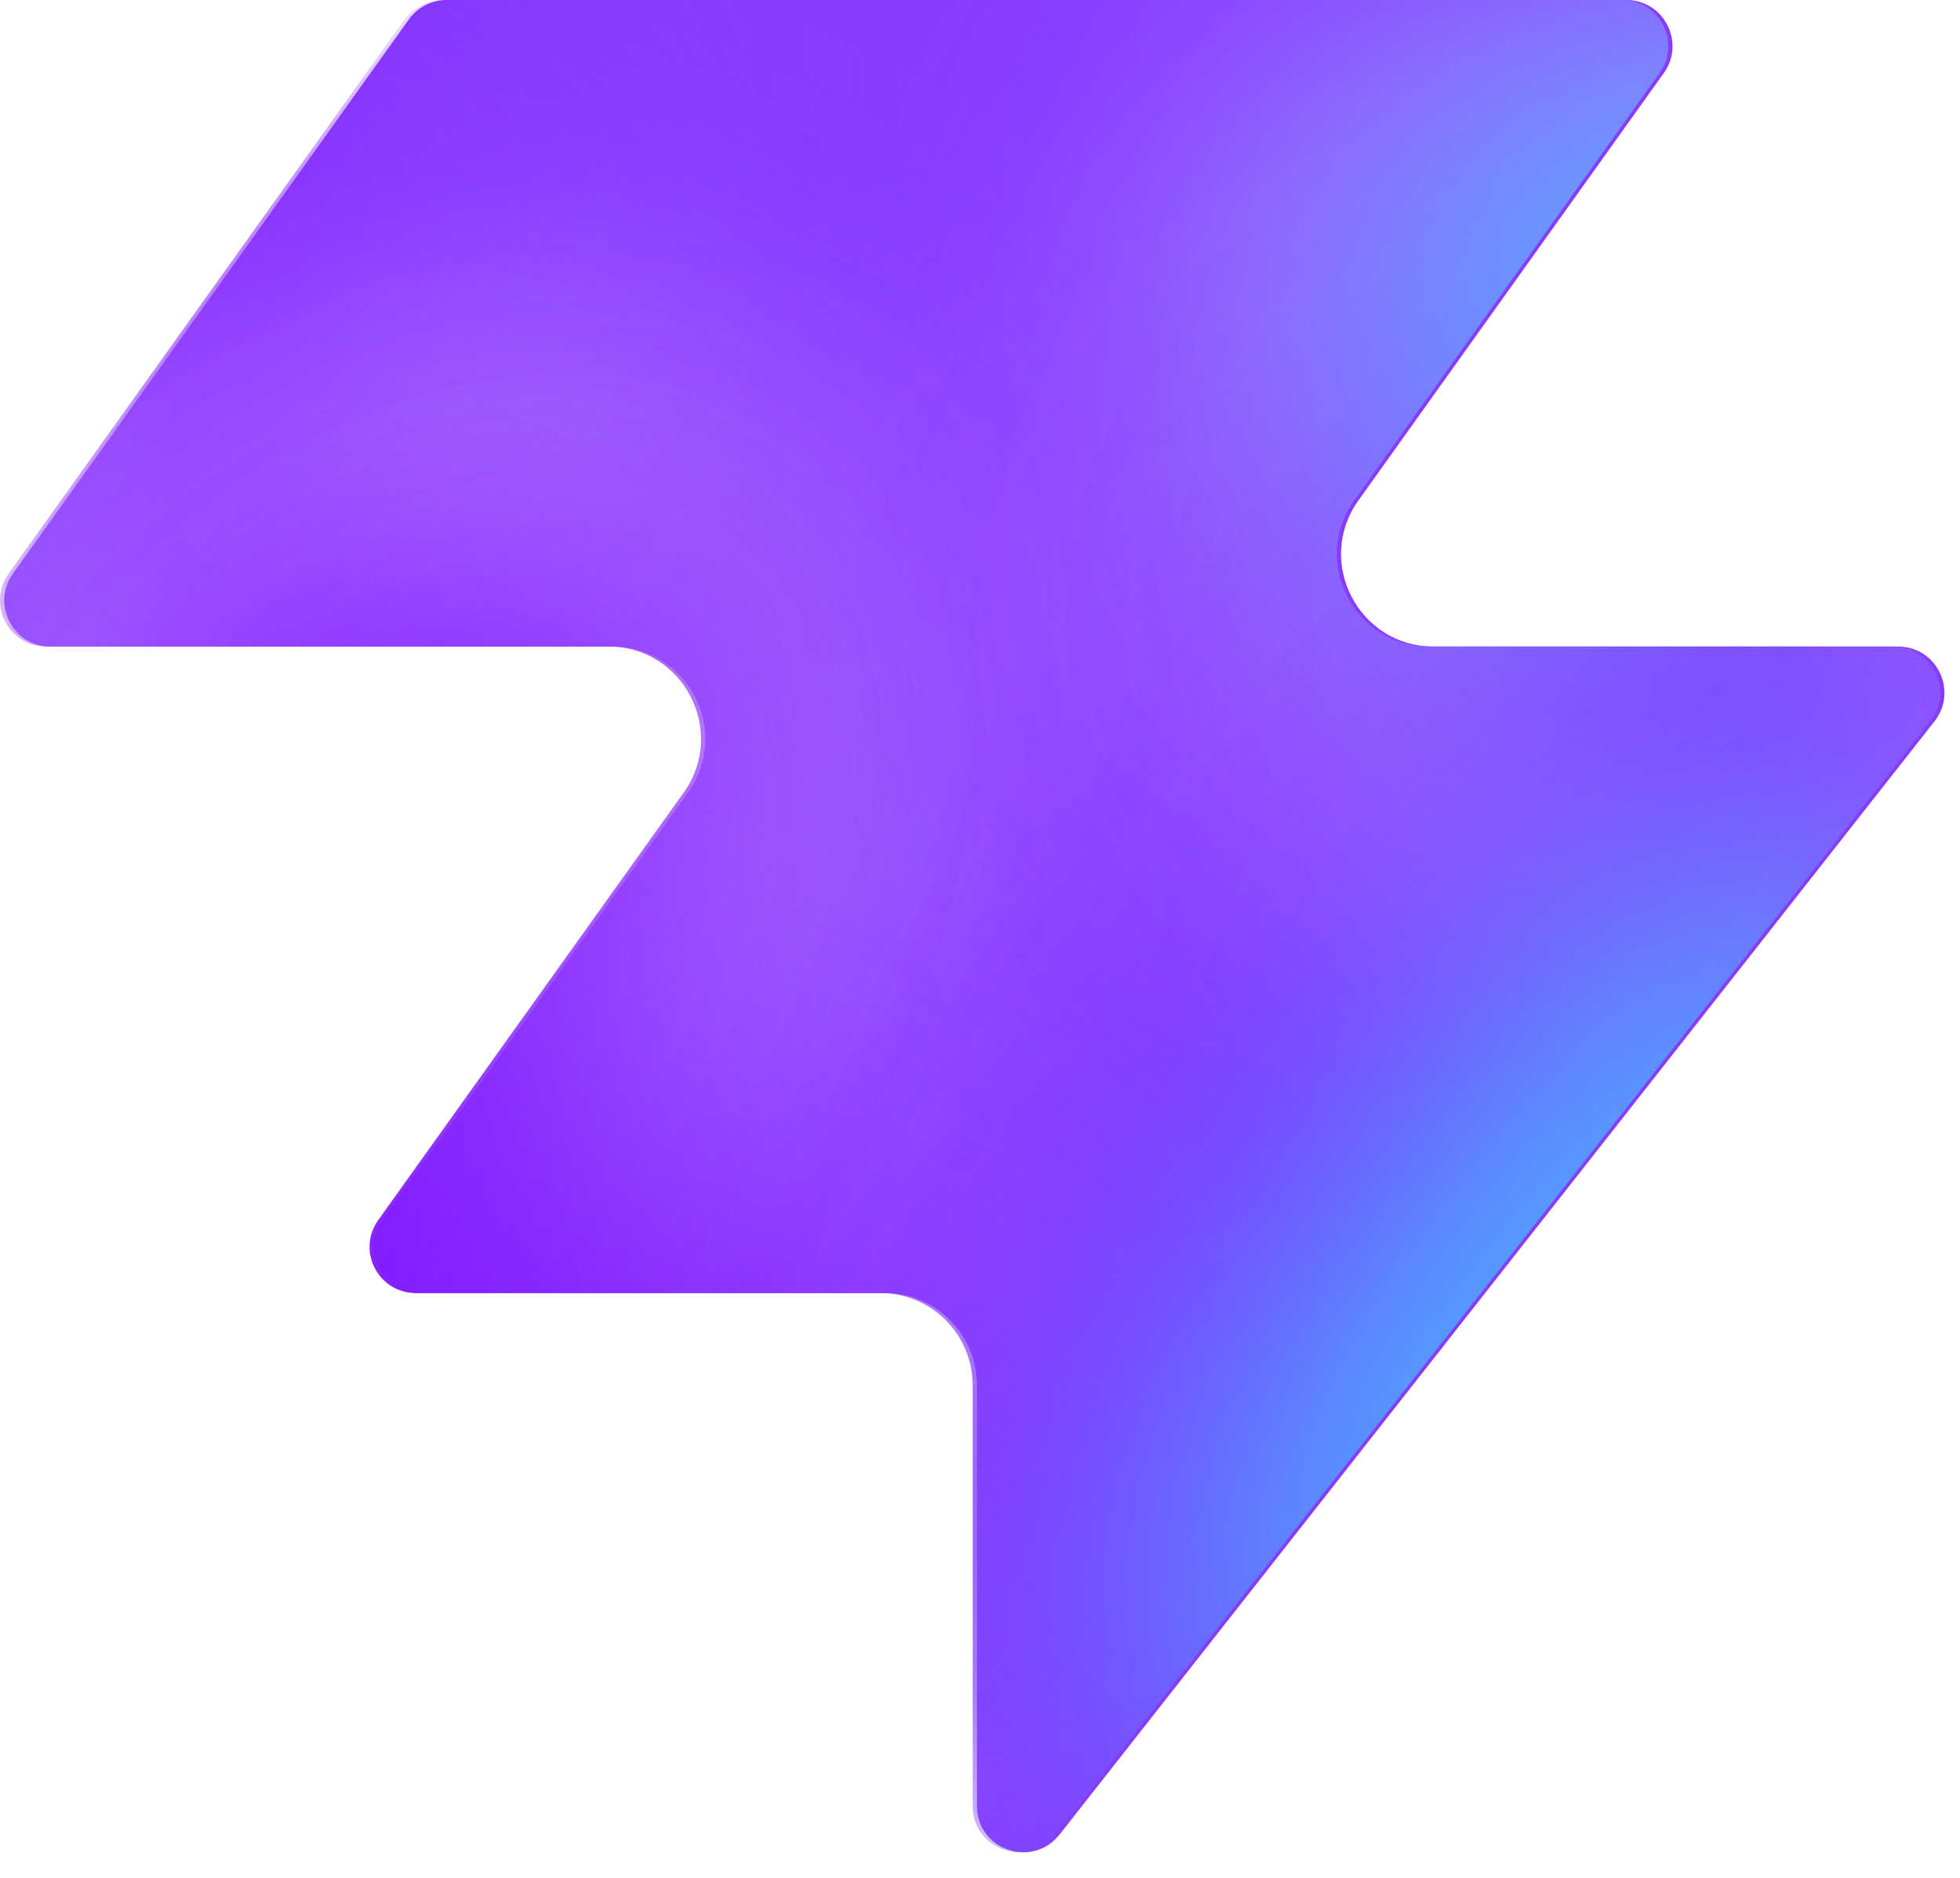
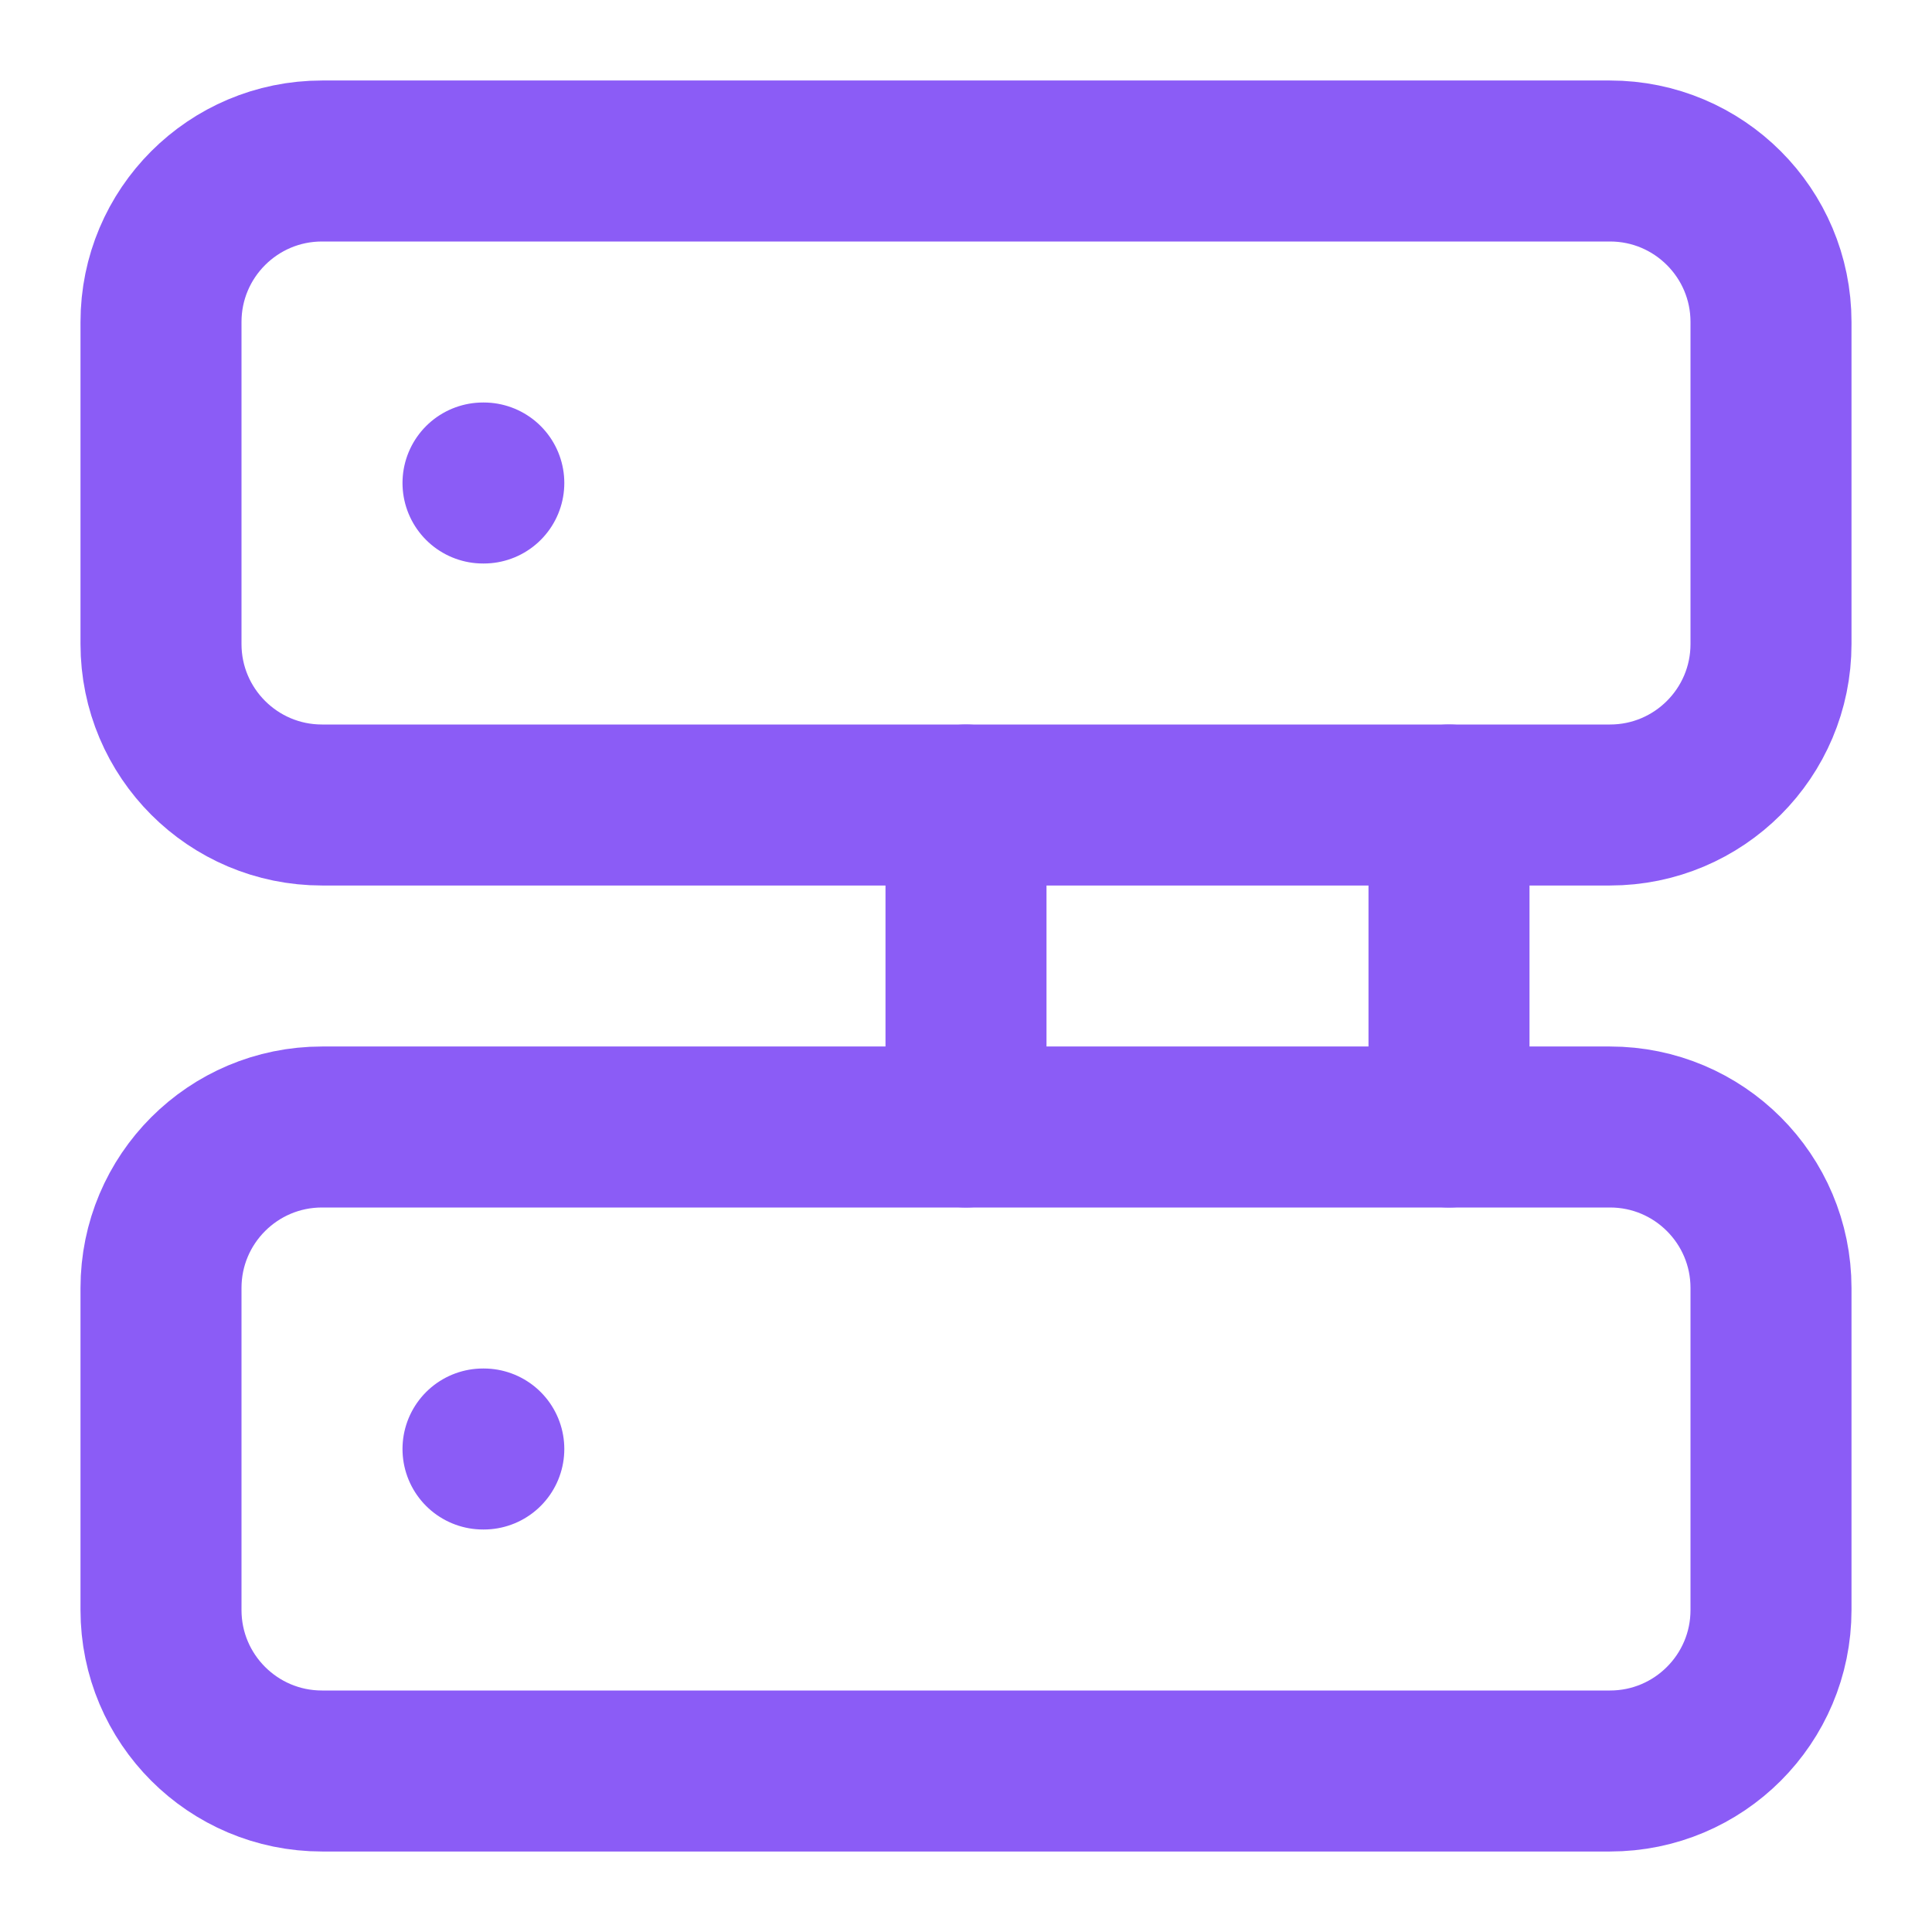
- <svg xmlns="http://www.w3.org/2000/svg" width="48" height="46" fill="none" viewBox="0 0 48 46">
-   <path fill="#863bff" d="M25.946 44.938c-.664.845-2.021.375-2.021-.698V33.937a2.26 2.26 0 0 0-2.262-2.262H10.287c-.92 0-1.456-1.04-.92-1.788l7.48-10.471c1.07-1.497 0-3.578-1.842-3.578H1.237c-.92 0-1.456-1.04-.92-1.788L10.013.474c.214-.297.556-.474.92-.474h28.894c.92 0 1.456 1.04.92 1.788l-7.48 10.471c-1.07 1.498 0 3.579 1.842 3.579h11.377c.943 0 1.473 1.088.89 1.83L25.947 44.94z" style="fill:#863bff;fill:color(display-p3 .525 .23 1);fill-opacity:1" />
-   <mask id="a" width="48" height="46" x="0" y="0" maskUnits="userSpaceOnUse" style="mask-type:alpha">
-     <path fill="#000" d="M25.842 44.938c-.664.844-2.021.375-2.021-.698V33.937a2.26 2.26 0 0 0-2.262-2.262H10.183c-.92 0-1.456-1.04-.92-1.788l7.48-10.471c1.07-1.498 0-3.579-1.842-3.579H1.133c-.92 0-1.456-1.04-.92-1.787L9.91.473c.214-.297.556-.474.92-.474h28.894c.92 0 1.456 1.04.92 1.788l-7.48 10.471c-1.07 1.498 0 3.578 1.842 3.578h11.377c.943 0 1.473 1.088.89 1.832L25.843 44.94z" style="fill:#000;fill-opacity:1" />
-   </mask>
-   <g mask="url(#a)">
-     <g filter="url(#b)">
-       <ellipse cx="5.508" cy="14.704" fill="#ede6ff" rx="5.508" ry="14.704" style="fill:#ede6ff;fill:color(display-p3 .927 .903 1);fill-opacity:1" transform="matrix(.00324 1 1 -.00324 -4.47 31.516)" />
-     </g>
-     <g filter="url(#c)">
-       <ellipse cx="10.399" cy="29.851" fill="#ede6ff" rx="10.399" ry="29.851" style="fill:#ede6ff;fill:color(display-p3 .927 .903 1);fill-opacity:1" transform="matrix(.00324 1 1 -.00324 -39.328 7.883)" />
-     </g>
-     <g filter="url(#d)">
-       <ellipse cx="5.508" cy="30.487" fill="#7e14ff" rx="5.508" ry="30.487" style="fill:#7e14ff;fill:color(display-p3 .492 .077 1);fill-opacity:1" transform="rotate(89.814 -25.913 -14.639)scale(1 -1)" />
-     </g>
-     <g filter="url(#e)">
-       <ellipse cx="5.508" cy="30.599" fill="#7e14ff" rx="5.508" ry="30.599" style="fill:#7e14ff;fill:color(display-p3 .492 .077 1);fill-opacity:1" transform="rotate(89.814 -32.644 -3.334)scale(1 -1)" />
-     </g>
-     <g filter="url(#f)">
-       <ellipse cx="5.508" cy="30.599" fill="#7e14ff" rx="5.508" ry="30.599" style="fill:#7e14ff;fill:color(display-p3 .492 .077 1);fill-opacity:1" transform="matrix(.00324 1 1 -.00324 -34.34 30.47)" />
-     </g>
-     <g filter="url(#g)">
-       <ellipse cx="14.072" cy="22.078" fill="#ede6ff" rx="14.072" ry="22.078" style="fill:#ede6ff;fill:color(display-p3 .927 .903 1);fill-opacity:1" transform="rotate(93.35 24.506 48.493)scale(-1 1)" />
-     </g>
-     <g filter="url(#h)">
-       <ellipse cx="3.47" cy="21.501" fill="#7e14ff" rx="3.47" ry="21.501" style="fill:#7e14ff;fill:color(display-p3 .492 .077 1);fill-opacity:1" transform="rotate(89.009 28.708 47.59)scale(-1 1)" />
-     </g>
-     <g filter="url(#i)">
-       <ellipse cx="3.47" cy="21.501" fill="#7e14ff" rx="3.47" ry="21.501" style="fill:#7e14ff;fill:color(display-p3 .492 .077 1);fill-opacity:1" transform="rotate(89.009 28.708 47.59)scale(-1 1)" />
-     </g>
-     <g filter="url(#j)">
-       <ellipse cx=".387" cy="8.972" fill="#7e14ff" rx="4.407" ry="29.108" style="fill:#7e14ff;fill:color(display-p3 .492 .077 1);fill-opacity:1" transform="rotate(39.51 .387 8.972)" />
-     </g>
-     <g filter="url(#k)">
-       <ellipse cx="47.523" cy="-6.092" fill="#7e14ff" rx="4.407" ry="29.108" style="fill:#7e14ff;fill:color(display-p3 .492 .077 1);fill-opacity:1" transform="rotate(37.892 47.523 -6.092)" />
-     </g>
-     <g filter="url(#l)">
-       <ellipse cx="41.412" cy="6.333" fill="#47bfff" rx="5.971" ry="9.665" style="fill:#47bfff;fill:color(display-p3 .28 .748 1);fill-opacity:1" transform="rotate(37.892 41.412 6.333)" />
-     </g>
-     <g filter="url(#m)">
-       <ellipse cx="-1.879" cy="38.332" fill="#7e14ff" rx="4.407" ry="29.108" style="fill:#7e14ff;fill:color(display-p3 .492 .077 1);fill-opacity:1" transform="rotate(37.892 -1.88 38.332)" />
-     </g>
-     <g filter="url(#n)">
-       <ellipse cx="-1.879" cy="38.332" fill="#7e14ff" rx="4.407" ry="29.108" style="fill:#7e14ff;fill:color(display-p3 .492 .077 1);fill-opacity:1" transform="rotate(37.892 -1.88 38.332)" />
-     </g>
-     <g filter="url(#o)">
-       <ellipse cx="35.651" cy="29.907" fill="#7e14ff" rx="4.407" ry="29.108" style="fill:#7e14ff;fill:color(display-p3 .492 .077 1);fill-opacity:1" transform="rotate(37.892 35.651 29.907)" />
-     </g>
-     <g filter="url(#p)">
-       <ellipse cx="38.418" cy="32.4" fill="#47bfff" rx="5.971" ry="15.297" style="fill:#47bfff;fill:color(display-p3 .28 .748 1);fill-opacity:1" transform="rotate(37.892 38.418 32.4)" />
-     </g>
-   </g>
-   <defs>
-     <filter id="b" width="60.045" height="41.654" x="-19.77" y="16.149" color-interpolation-filters="sRGB" filterUnits="userSpaceOnUse">
-       <feFlood flood-opacity="0" result="BackgroundImageFix" />
-       <feBlend in="SourceGraphic" in2="BackgroundImageFix" result="shape" />
-       <feGaussianBlur result="effect1_foregroundBlur_2002_17158" stdDeviation="7.659" />
-     </filter>
-     <filter id="c" width="90.34" height="51.437" x="-54.613" y="-7.533" color-interpolation-filters="sRGB" filterUnits="userSpaceOnUse">
-       <feFlood flood-opacity="0" result="BackgroundImageFix" />
-       <feBlend in="SourceGraphic" in2="BackgroundImageFix" result="shape" />
-       <feGaussianBlur result="effect1_foregroundBlur_2002_17158" stdDeviation="7.659" />
-     </filter>
-     <filter id="d" width="79.355" height="29.4" x="-49.64" y="2.03" color-interpolation-filters="sRGB" filterUnits="userSpaceOnUse">
-       <feFlood flood-opacity="0" result="BackgroundImageFix" />
-       <feBlend in="SourceGraphic" in2="BackgroundImageFix" result="shape" />
-       <feGaussianBlur result="effect1_foregroundBlur_2002_17158" stdDeviation="4.596" />
-     </filter>
-     <filter id="e" width="79.579" height="29.4" x="-45.045" y="20.029" color-interpolation-filters="sRGB" filterUnits="userSpaceOnUse">
-       <feFlood flood-opacity="0" result="BackgroundImageFix" />
-       <feBlend in="SourceGraphic" in2="BackgroundImageFix" result="shape" />
-       <feGaussianBlur result="effect1_foregroundBlur_2002_17158" stdDeviation="4.596" />
-     </filter>
-     <filter id="f" width="79.579" height="29.4" x="-43.513" y="21.178" color-interpolation-filters="sRGB" filterUnits="userSpaceOnUse">
-       <feFlood flood-opacity="0" result="BackgroundImageFix" />
-       <feBlend in="SourceGraphic" in2="BackgroundImageFix" result="shape" />
-       <feGaussianBlur result="effect1_foregroundBlur_2002_17158" stdDeviation="4.596" />
-     </filter>
-     <filter id="g" width="74.749" height="58.852" x="15.756" y="-17.901" color-interpolation-filters="sRGB" filterUnits="userSpaceOnUse">
-       <feFlood flood-opacity="0" result="BackgroundImageFix" />
-       <feBlend in="SourceGraphic" in2="BackgroundImageFix" result="shape" />
-       <feGaussianBlur result="effect1_foregroundBlur_2002_17158" stdDeviation="7.659" />
-     </filter>
-     <filter id="h" width="61.377" height="25.362" x="23.548" y="2.284" color-interpolation-filters="sRGB" filterUnits="userSpaceOnUse">
-       <feFlood flood-opacity="0" result="BackgroundImageFix" />
-       <feBlend in="SourceGraphic" in2="BackgroundImageFix" result="shape" />
-       <feGaussianBlur result="effect1_foregroundBlur_2002_17158" stdDeviation="4.596" />
-     </filter>
-     <filter id="i" width="61.377" height="25.362" x="23.548" y="2.284" color-interpolation-filters="sRGB" filterUnits="userSpaceOnUse">
-       <feFlood flood-opacity="0" result="BackgroundImageFix" />
-       <feBlend in="SourceGraphic" in2="BackgroundImageFix" result="shape" />
-       <feGaussianBlur result="effect1_foregroundBlur_2002_17158" stdDeviation="4.596" />
-     </filter>
-     <filter id="j" width="56.045" height="63.649" x="-27.636" y="-22.853" color-interpolation-filters="sRGB" filterUnits="userSpaceOnUse">
-       <feFlood flood-opacity="0" result="BackgroundImageFix" />
-       <feBlend in="SourceGraphic" in2="BackgroundImageFix" result="shape" />
-       <feGaussianBlur result="effect1_foregroundBlur_2002_17158" stdDeviation="4.596" />
-     </filter>
-     <filter id="k" width="54.814" height="64.646" x="20.116" y="-38.415" color-interpolation-filters="sRGB" filterUnits="userSpaceOnUse">
-       <feFlood flood-opacity="0" result="BackgroundImageFix" />
-       <feBlend in="SourceGraphic" in2="BackgroundImageFix" result="shape" />
-       <feGaussianBlur result="effect1_foregroundBlur_2002_17158" stdDeviation="4.596" />
-     </filter>
-     <filter id="l" width="33.541" height="35.313" x="24.641" y="-11.323" color-interpolation-filters="sRGB" filterUnits="userSpaceOnUse">
-       <feFlood flood-opacity="0" result="BackgroundImageFix" />
-       <feBlend in="SourceGraphic" in2="BackgroundImageFix" result="shape" />
-       <feGaussianBlur result="effect1_foregroundBlur_2002_17158" stdDeviation="4.596" />
-     </filter>
-     <filter id="m" width="54.814" height="64.646" x="-29.286" y="6.009" color-interpolation-filters="sRGB" filterUnits="userSpaceOnUse">
-       <feFlood flood-opacity="0" result="BackgroundImageFix" />
-       <feBlend in="SourceGraphic" in2="BackgroundImageFix" result="shape" />
-       <feGaussianBlur result="effect1_foregroundBlur_2002_17158" stdDeviation="4.596" />
-     </filter>
-     <filter id="n" width="54.814" height="64.646" x="-29.286" y="6.009" color-interpolation-filters="sRGB" filterUnits="userSpaceOnUse">
-       <feFlood flood-opacity="0" result="BackgroundImageFix" />
-       <feBlend in="SourceGraphic" in2="BackgroundImageFix" result="shape" />
-       <feGaussianBlur result="effect1_foregroundBlur_2002_17158" stdDeviation="4.596" />
-     </filter>
-     <filter id="o" width="54.814" height="64.646" x="8.244" y="-2.416" color-interpolation-filters="sRGB" filterUnits="userSpaceOnUse">
-       <feFlood flood-opacity="0" result="BackgroundImageFix" />
-       <feBlend in="SourceGraphic" in2="BackgroundImageFix" result="shape" />
-       <feGaussianBlur result="effect1_foregroundBlur_2002_17158" stdDeviation="4.596" />
-     </filter>
-     <filter id="p" width="39.409" height="43.623" x="18.713" y="10.588" color-interpolation-filters="sRGB" filterUnits="userSpaceOnUse">
-       <feFlood flood-opacity="0" result="BackgroundImageFix" />
-       <feBlend in="SourceGraphic" in2="BackgroundImageFix" result="shape" />
-       <feGaussianBlur result="effect1_foregroundBlur_2002_17158" stdDeviation="4.596" />
-     </filter>
-   </defs>
+ <svg xmlns="http://www.w3.org/2000/svg" viewBox="0 0 24 24" fill="none" stroke="#8b5cf6" stroke-width="2" stroke-linecap="round" stroke-linejoin="round">
+   <rect x="2" y="2" width="20" height="8" rx="2" ry="2" />
+   <rect x="2" y="14" width="20" height="8" rx="2" ry="2" />
+   <line x1="6" y1="6" x2="6.01" y2="6" />
+   <line x1="6" y1="18" x2="6.01" y2="18" />
+   <line x1="12" y1="10" x2="12" y2="14" />
+   <line x1="18" y1="10" x2="18" y2="14" />
</svg>
